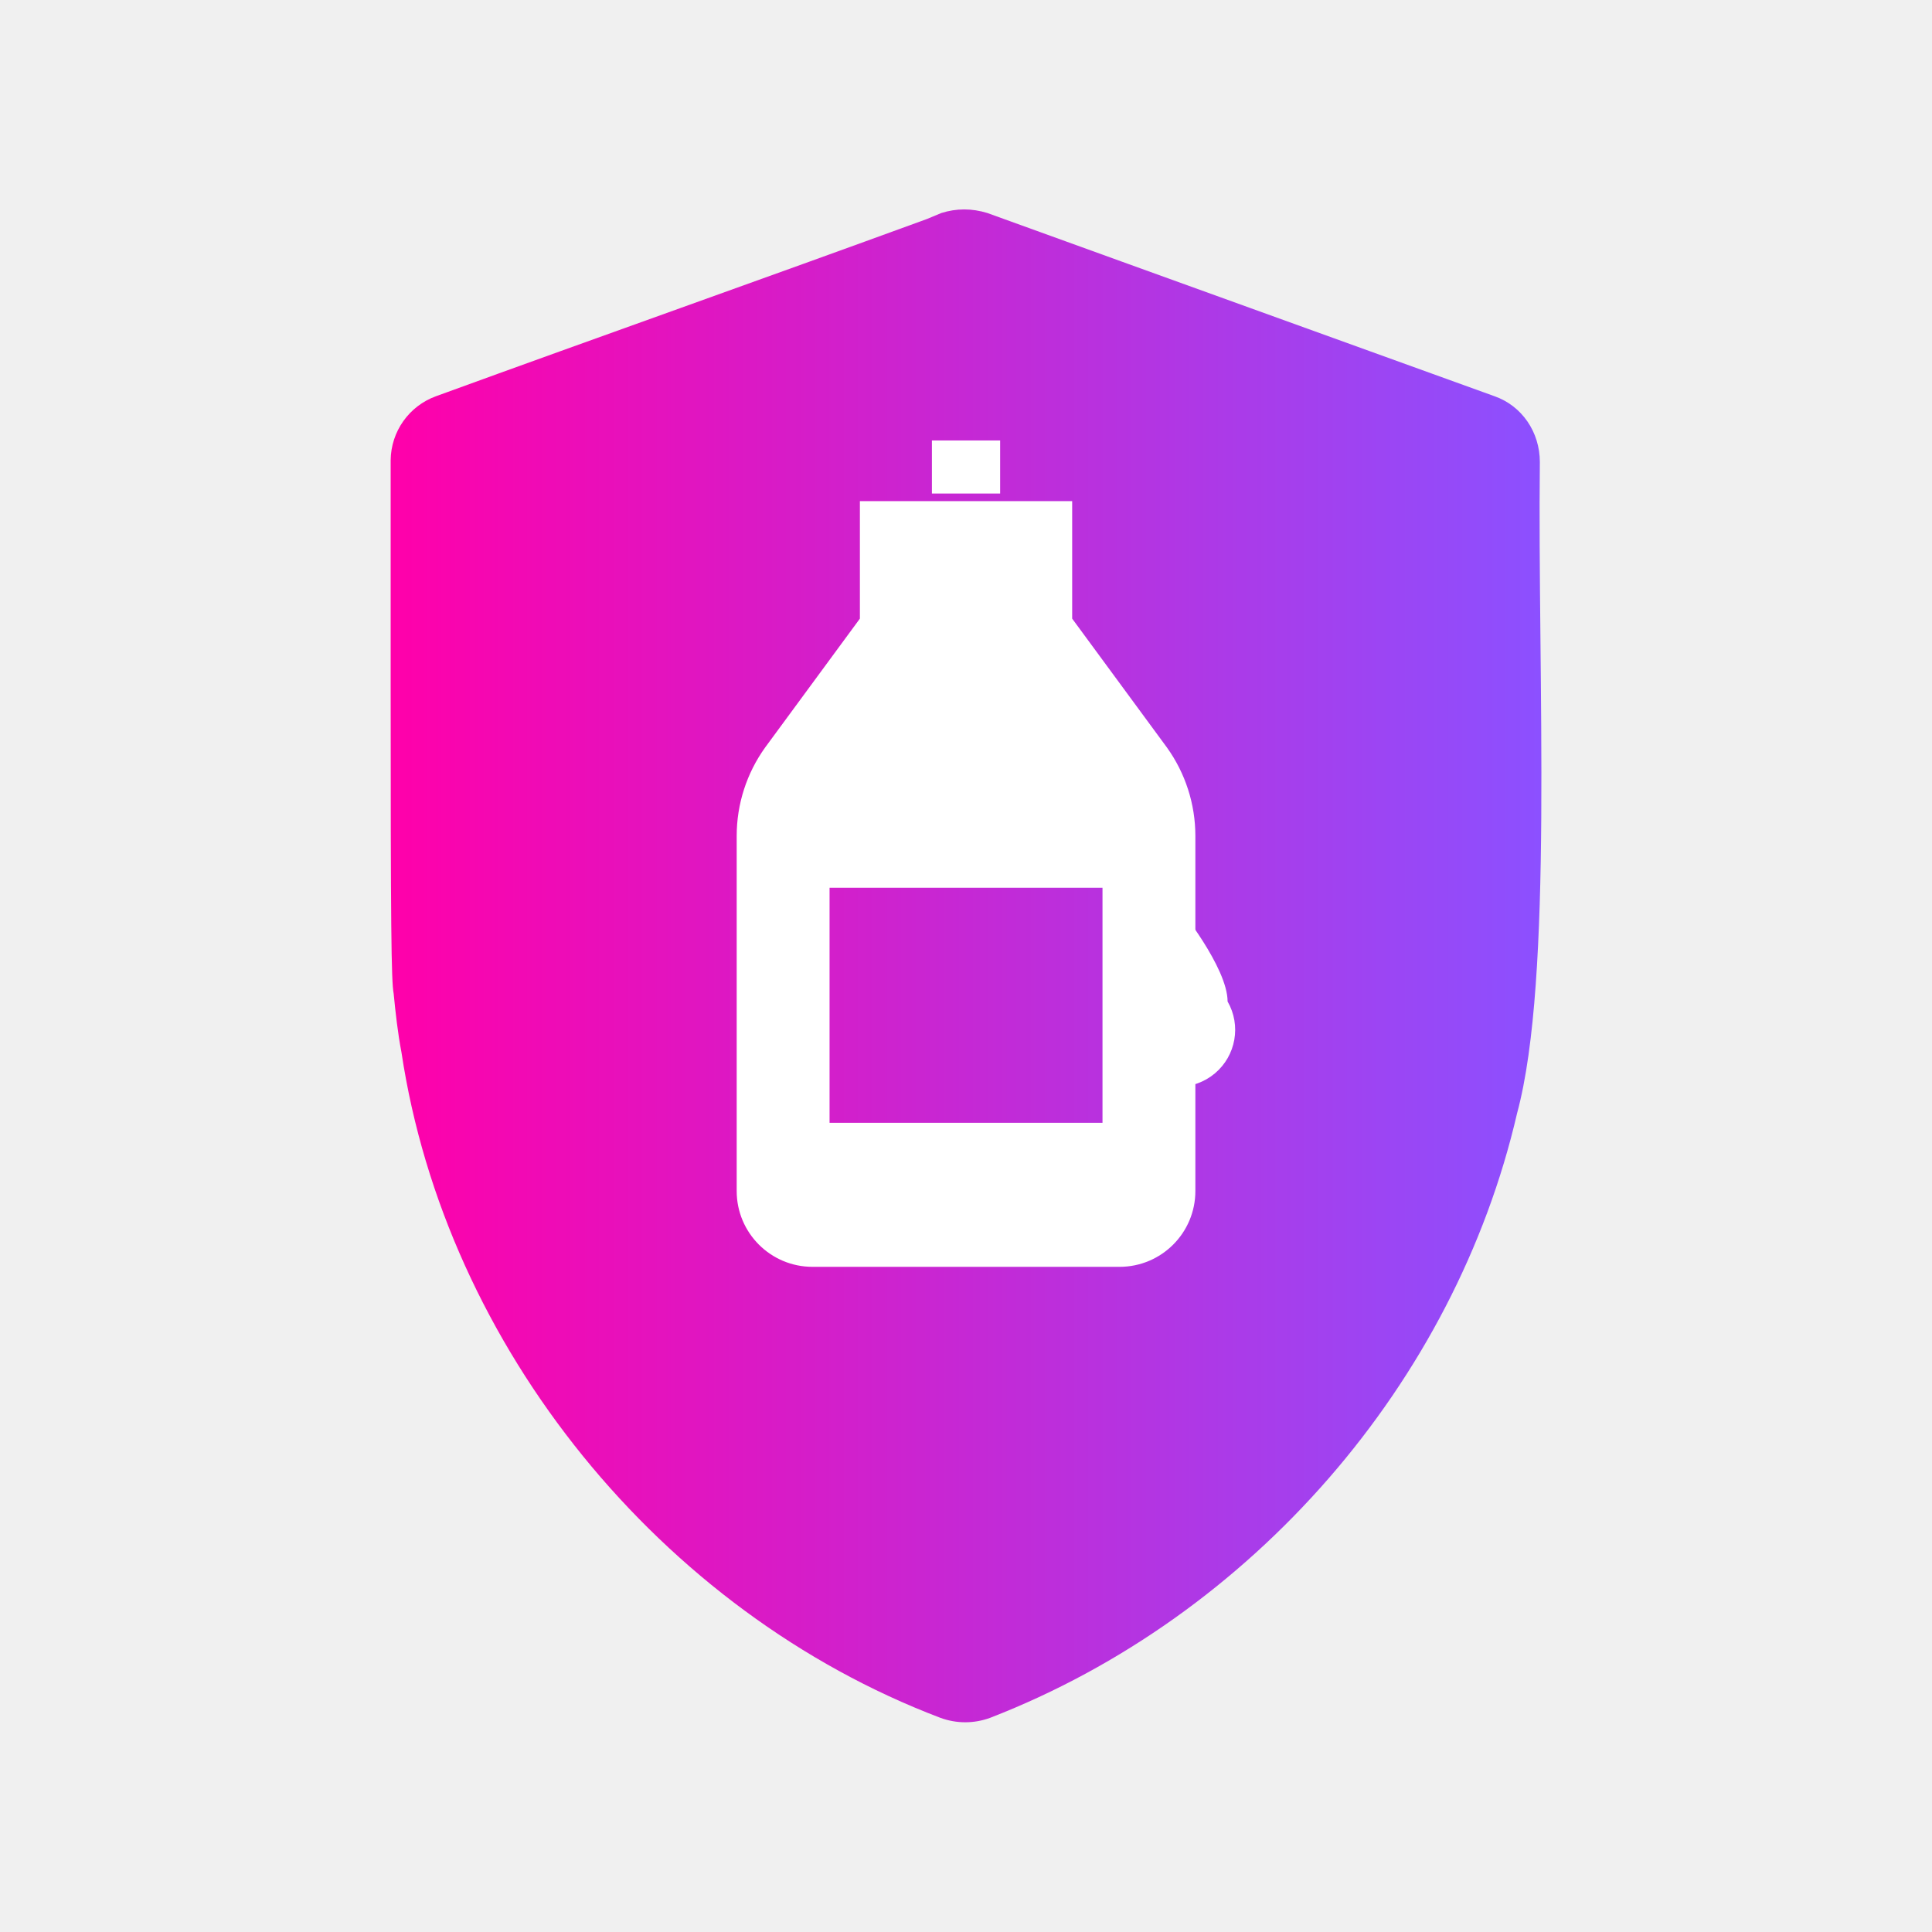
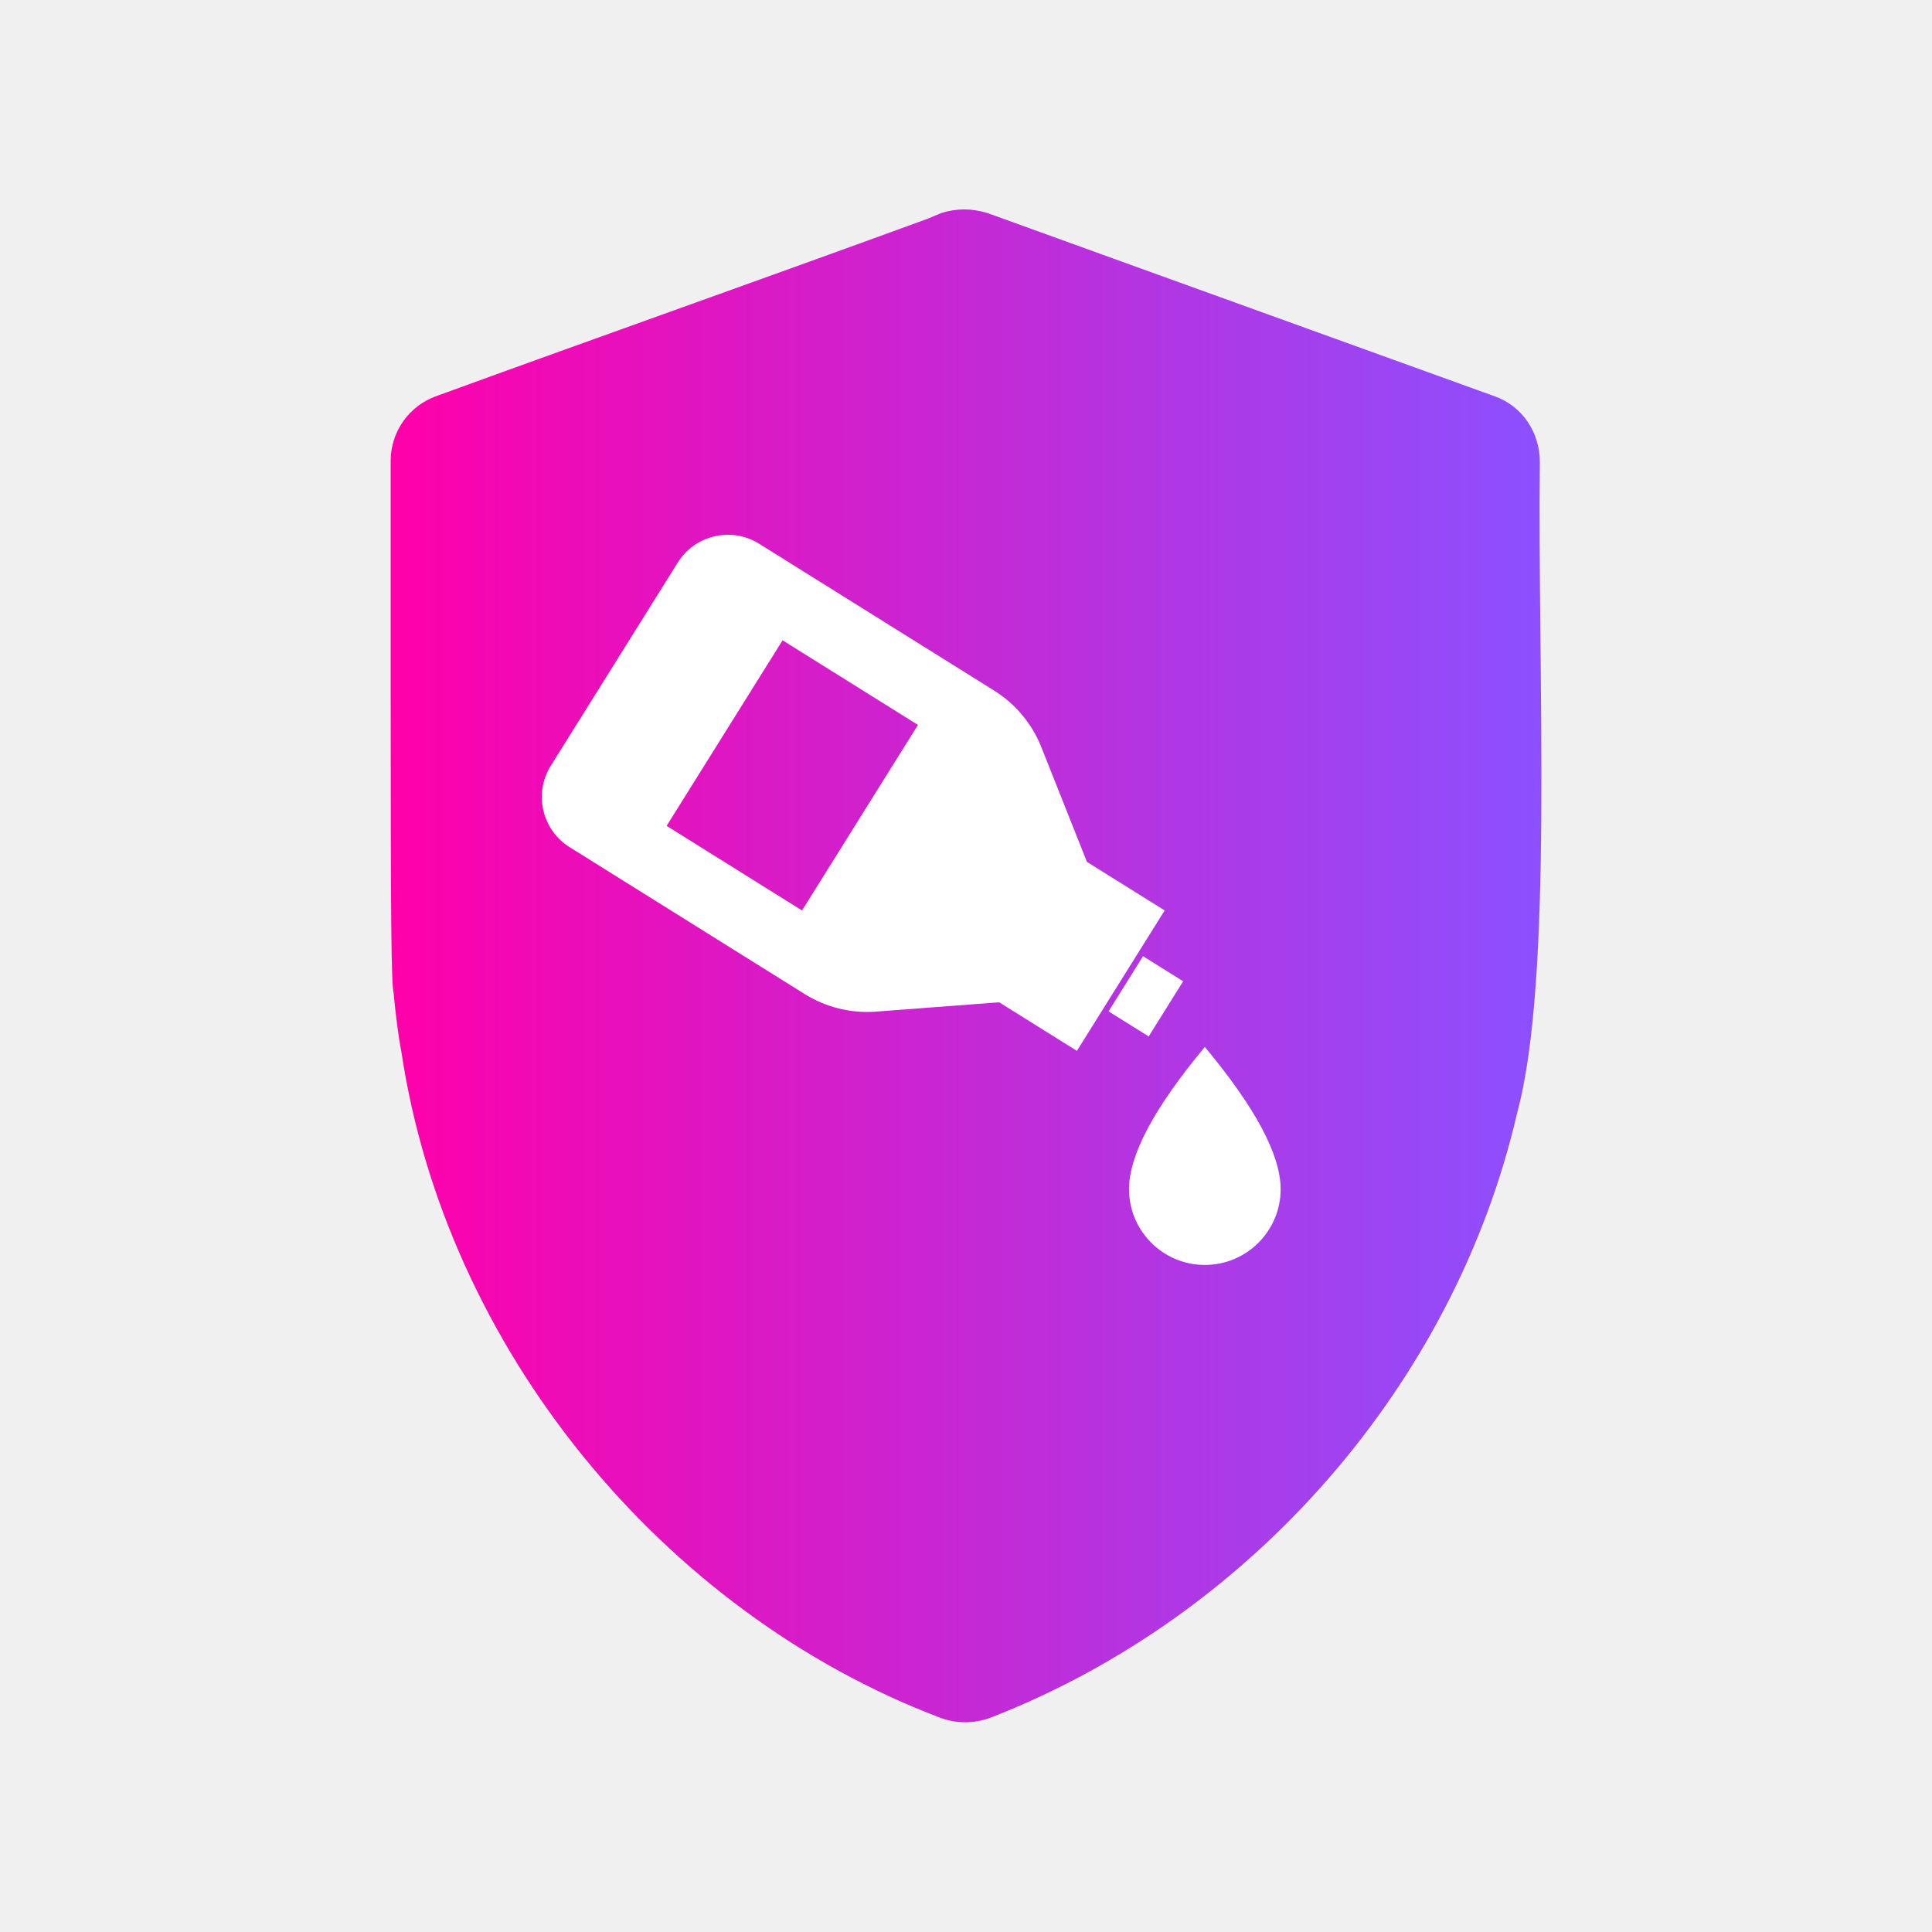
<svg xmlns="http://www.w3.org/2000/svg" viewBox="-6.527 2.221 32.279 32.279" role="img" aria-label="Socket sauce">
  <defs>
    <linearGradient id="socket-brand-gradient" x1="0" y1="0" x2="1" y2="0">
      <stop offset="0%" stop-color="#ff00aa" />
      <stop offset="100%" stop-color="#8c50ff" />
    </linearGradient>
  </defs>
  <path data-socket-layer="shield" fill="url(#socket-brand-gradient)" d="M18.44 8.84c.46.16.76.6.76 1.1-.04 3.58.23 8.63-.38 10.88-1.04 4.5-4.42 8.4-8.8 10.1a1.2 1.2 0 0 1-.84 0C4.52 29.15.92 24.73.18 19.8c-.06-.31-.1-.67-.13-.98-.04-.2-.05-1.14-.05-5.17V9.91a1.15 1.15 0 0 1 .76-1.07c2.8-1.02 5.38-1.93 8.2-2.96l.24-.1q.38-.12.77 0l2.24.81z" />
-   <svg data-socket-layer="glyph" x="2.013" y="9.2" width="15.2" height="15.2" viewBox="0 0 24 24" preserveAspectRatio="xMidYMid meet">
+   <g data-socket-layer="glyph" transform="translate(2.013 9.2) scale(0.63333)">
    <defs>
      <mask id="glyph-cut-0" maskUnits="userSpaceOnUse" x="0" y="0" width="24" height="24">
        <rect width="24" height="24" fill="#ffffff" />
-         <path fill="#000000" d="M8.4 12.4h7.2v6.2H8.4Z" />
+         <path fill="#000000" d="M8.3 12.6h7.4V18H8.3Z" />
      </mask>
    </defs>
-     <g mask="url(#glyph-cut-0)">
+     <g transform="translate(-2.4 -1.2) rotate(122 12 12) translate(12 12) scale(.78) translate(-12 -12)" mask="url(#glyph-cut-0)">
      <path fill="#ffffff" fill-rule="evenodd" d="M9.2 2.2h5.6v3.1l2.5 3.4a4 4 0 0 1 .75 2.33v9.37a2 2 0 0 1-2 2h-8.1a2 2 0 0 1-2-2v-9.37A4 4 0 0 1 6.7 8.7l2.5-3.4Z" />
+       <path fill="#ffffff" fill-rule="evenodd" d="M10.9.4h2.2V2h-2.2Z" />
    </g>
-     <path fill="#ffffff" fill-rule="evenodd" d="M11.1.6h1.8V2h-1.8Z" />
-     <path fill="#ffffff" fill-rule="evenodd" d="M18.9 15.4a1.5 1.5 0 1 1-2.6 0c0-.9 1.3-2.5 1.3-2.5s1.3 1.6 1.3 2.5" />
-   </svg>
+     <path fill="#ffffff" fill-rule="evenodd" d="M18.3 16.6q2 2.4 2 3.75a2 2 0 1 1-4 0q0-1.35 2-3.75" />
+   </g>
</svg>
